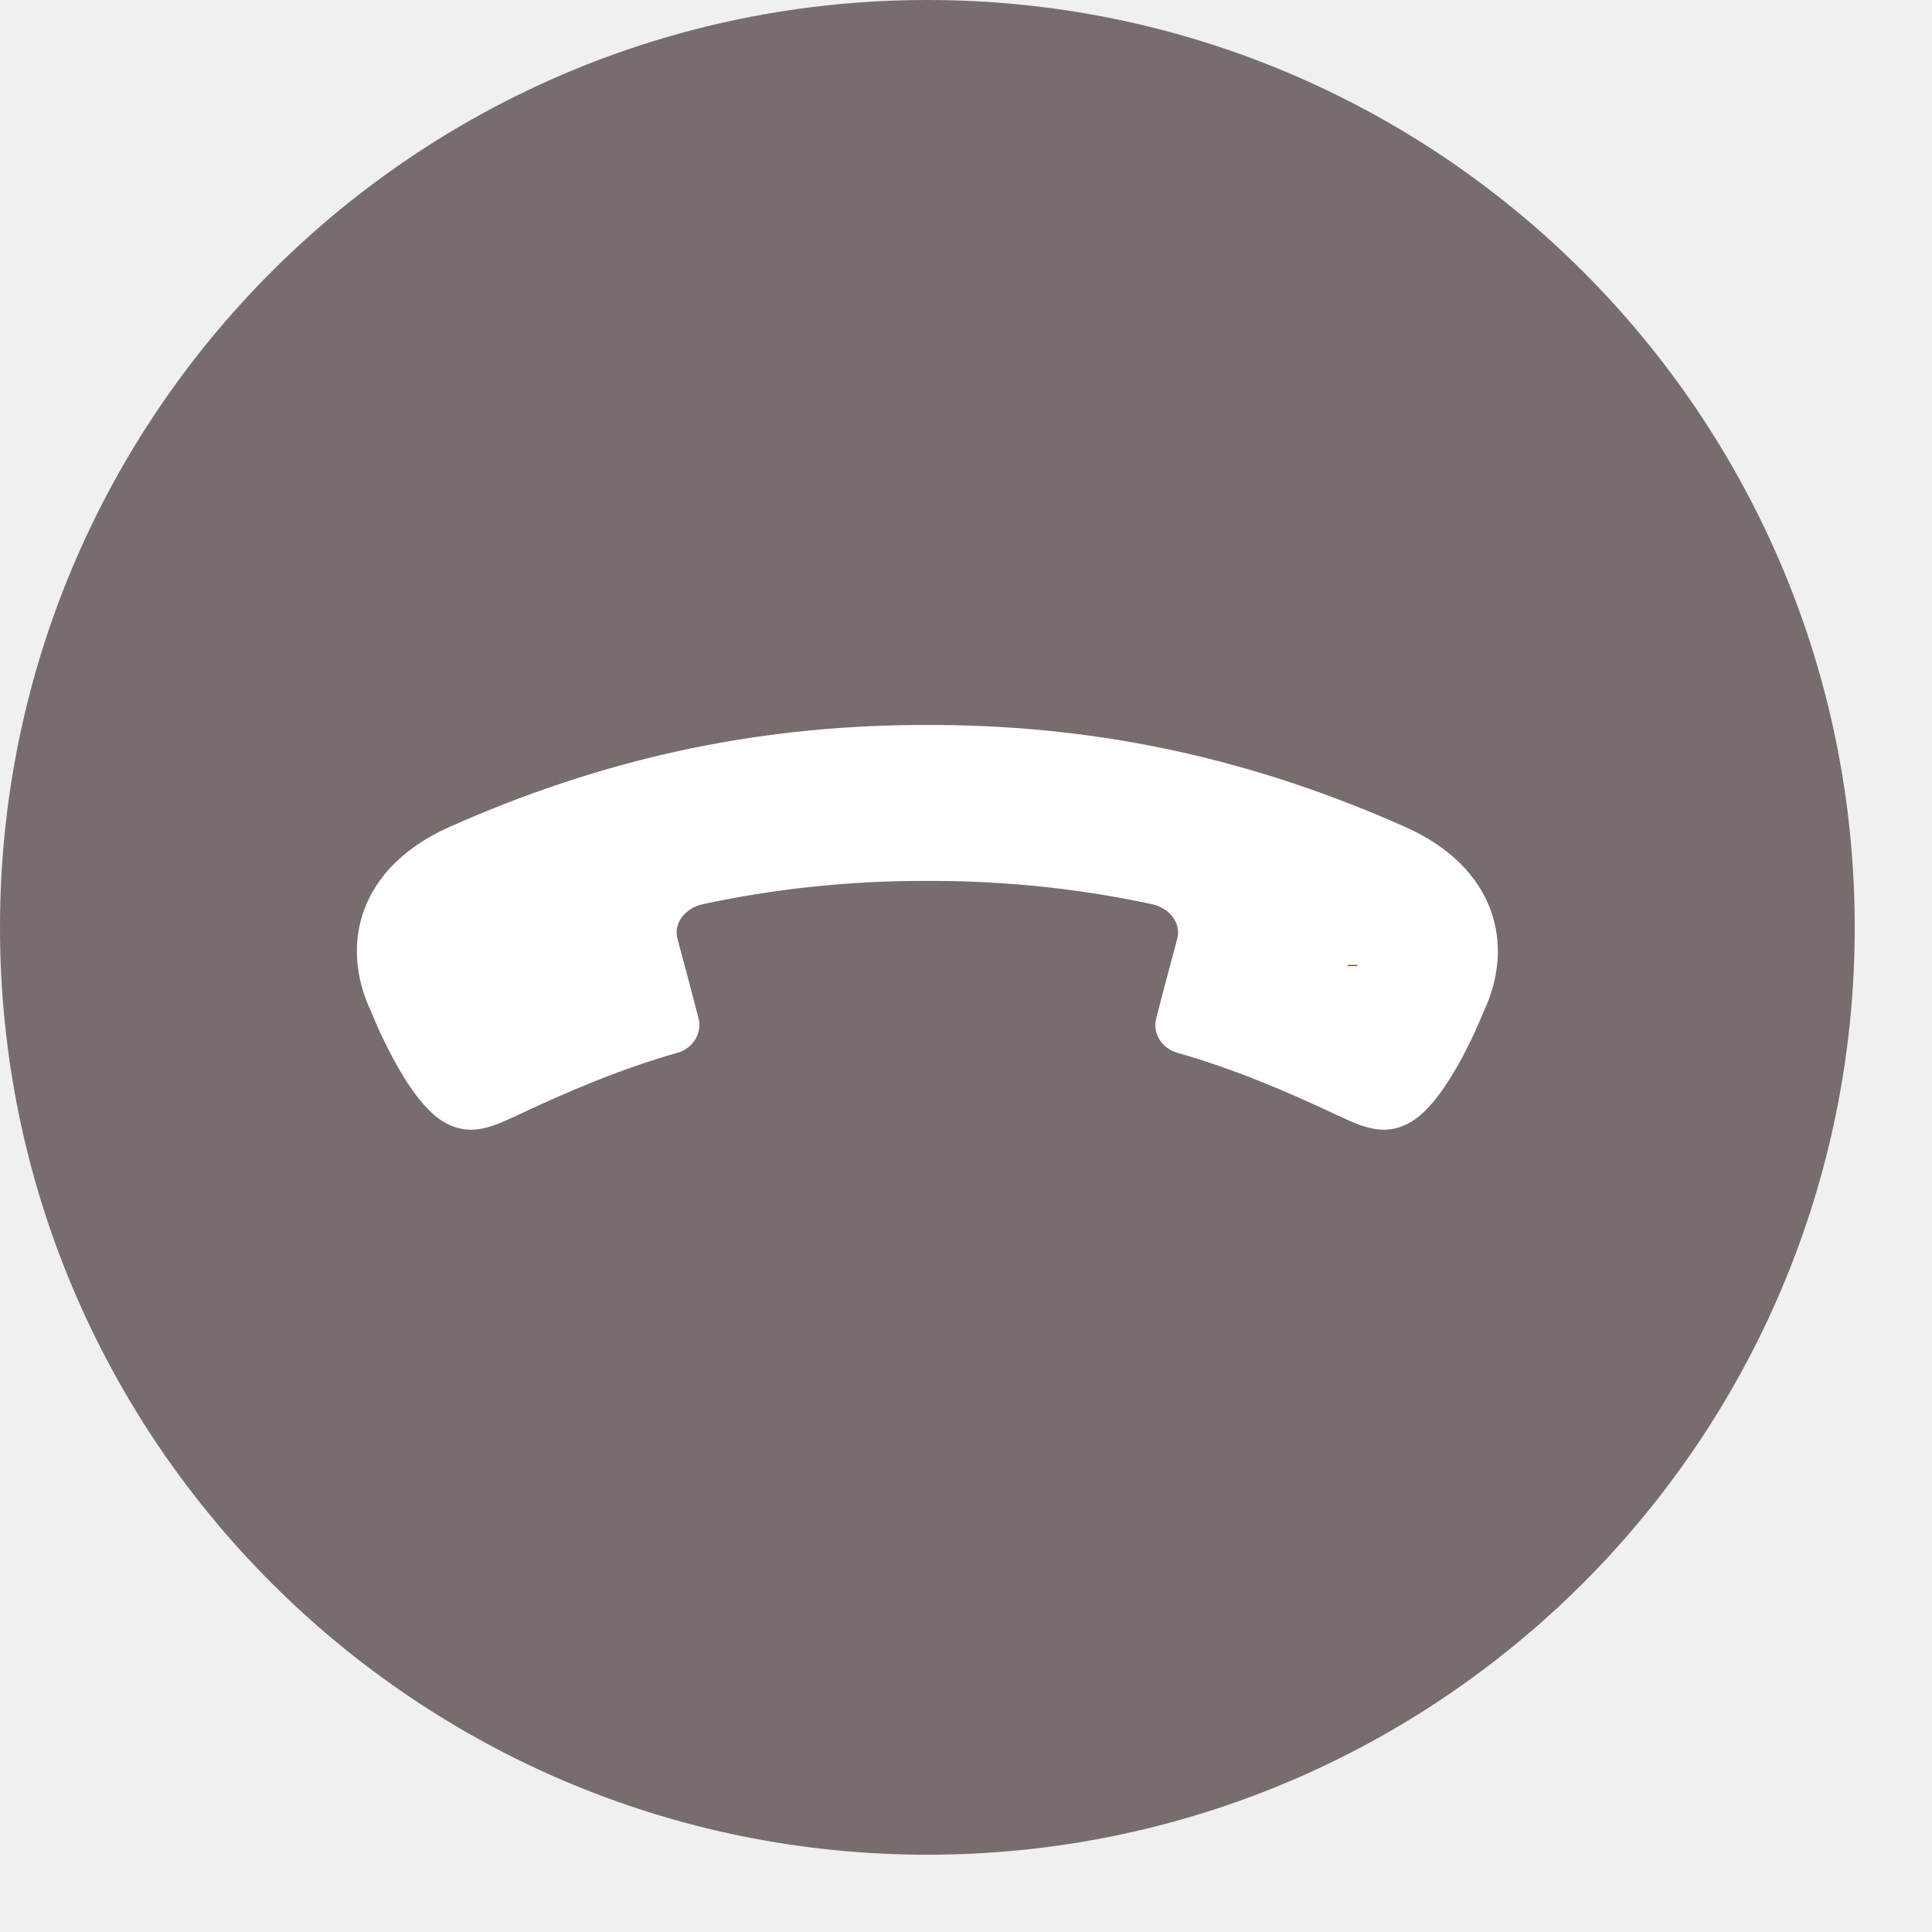
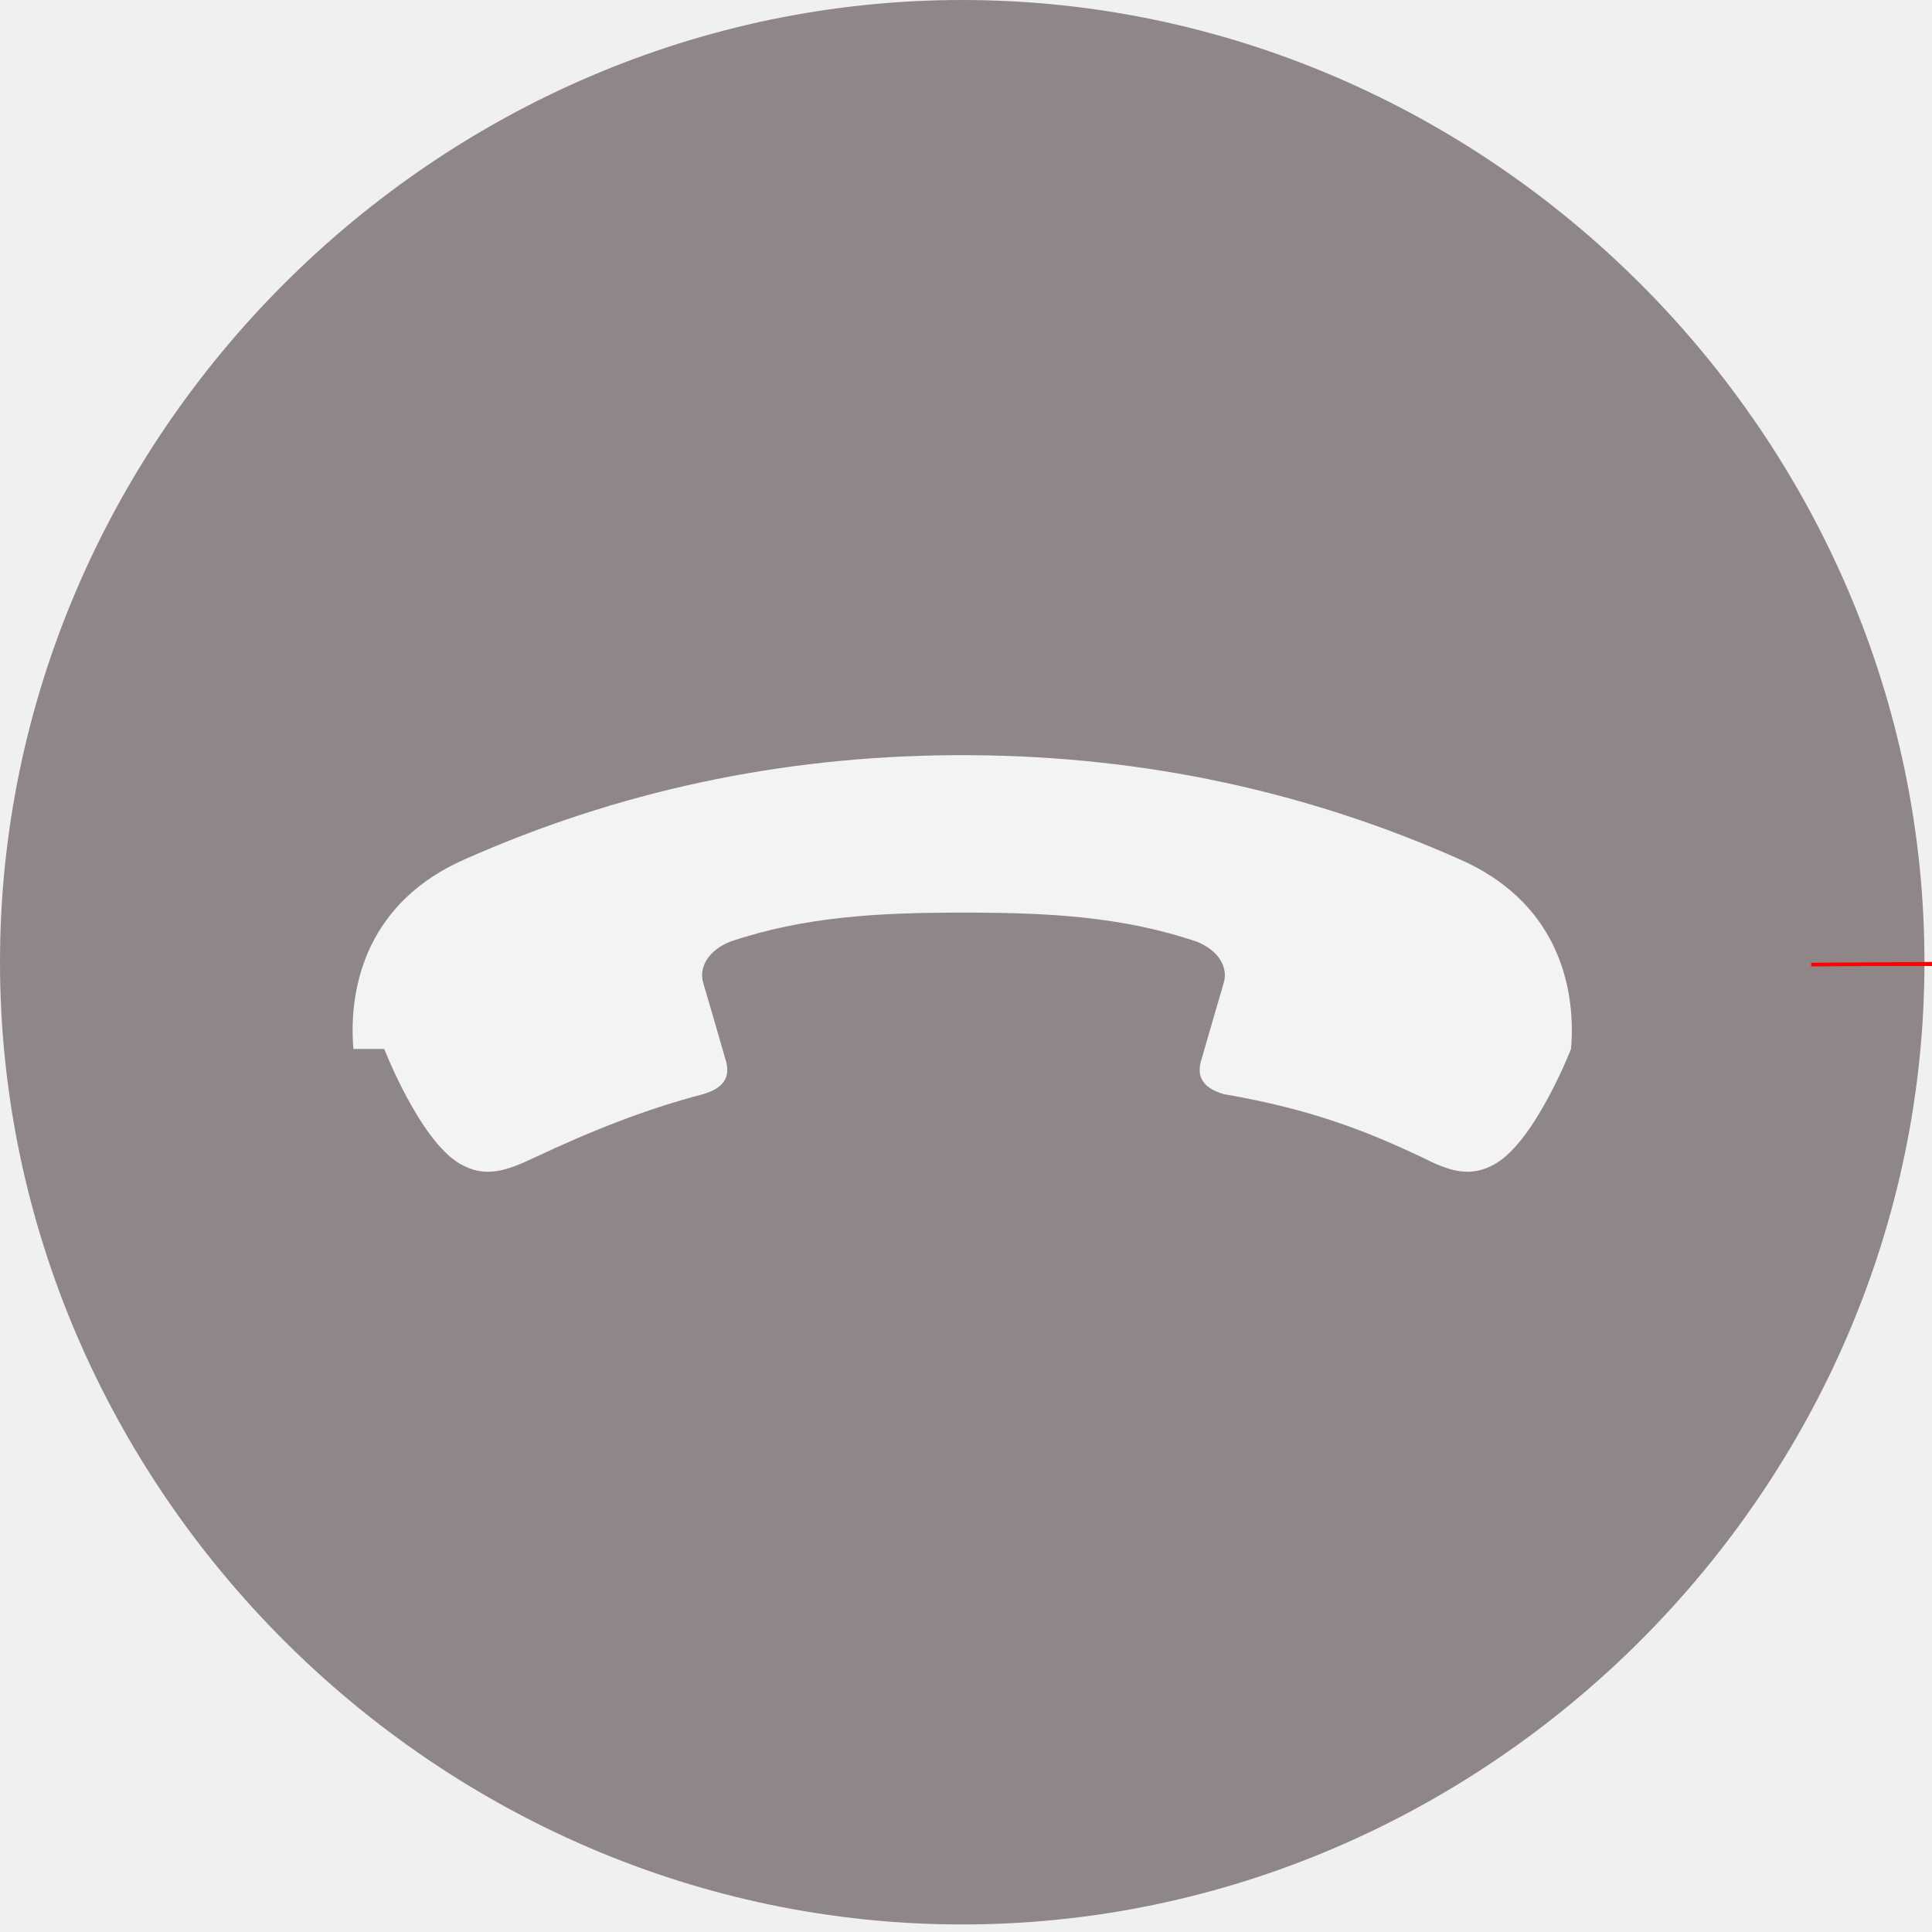
- <svg xmlns="http://www.w3.org/2000/svg" zoomAndPan="magnify" viewBox="0 0 800 800" preserveAspectRatio="xMidYMid meet" version="1.0">
-   <path fill="#776d6d" d="M 768 384 C 768 596.074 596.074 768 384 768 C 171.926 768 0 596.074 0 384 C 0 171.926 171.926 0 384 0 C 596.074 0 768 171.926 768 384 " fill-opacity="1" fill-rule="nonzero" />
-   <path fill="#ffffff" d="M 153.695 418.969 C 153.719 418.973 167.773 455.105 183.637 464.508 C 193.926 470.586 202.523 467.32 213.625 462.086 C 235.234 451.891 257.348 442.477 280.48 435.953 C 286.855 434.152 290.832 427.891 289.266 421.723 C 286.402 410.688 283.48 399.66 280.508 388.645 C 278.809 382.512 283.523 375.988 291.148 374.363 C 320.281 368.129 350.152 364.922 380.039 364.77 C 381.359 364.77 386.641 364.77 387.961 364.77 C 417.848 364.922 447.715 368.129 476.852 374.363 C 484.477 375.988 489.191 382.512 487.492 388.645 C 484.52 399.66 481.598 410.688 478.734 421.723 C 477.168 427.891 481.145 434.152 487.52 435.953 C 510.652 442.477 532.766 451.891 554.375 462.086 C 565.477 467.32 574.074 470.586 584.363 464.508 C 600.227 455.105 614.281 418.973 614.305 418.969 C 627.664 390.73 619.043 359.117 582.168 342.551 C 519.961 314.84 457.32 300.641 388.141 300.203 C 386.766 300.203 381.238 300.203 379.855 300.203 C 310.68 300.641 248.039 314.84 185.832 342.551 C 148.949 359.117 140.336 390.73 153.695 418.969 " fill-opacity="1" fill-rule="nonzero" />
-   <circle id="progress-ring" cx="400" cy="400" r="160" stroke-width="4" stroke="red" fill="transparent" stroke-dasharray="1005" stroke-dashoffset="1005" class="active" />
+ <svg xmlns="http://www.w3.org/2000/svg" viewBox="0 0 64 64" preserveAspectRatio="xMidYMid meet" version="1.0">
+   <path fill="#776d6d" d="M 63.75 31.875 C 63.75 49.294 49.294 63.75 31.875 63.75 C 14.456 63.75 0 49.294 0 31.875 C 0 14.456 14.456 0 31.875 0 C 49.294 0 63.75 14.456 63.75 31.875 " fill-opacity="0.8" fill-rule="nonzero" />
+   <path fill="#ffffff" d="M 12.728 34.747 C 12.728 34.747 13.898 37.759 15.22 38.542 C 16.077 39.049 16.794 38.777 17.719 38.34 C 19.52 37.491 21.362 36.747 23.29 36.246 C 24.088 36.013 24.193 35.574 24.022 35.061 C 23.783 34.224 23.54 33.389 23.293 32.554 C 23.146 32.043 23.461 31.49 24.18 31.196 C 26.69 30.344 29.18 30.243 31.67 30.23 C 31.779 30.23 32.054 30.23 32.163 30.23 C 34.653 30.243 37.143 30.344 39.653 31.196 C 40.372 31.49 40.687 32.043 40.54 32.554 C 40.293 33.389 40.05 34.224 39.811 35.061 C 39.64 35.574 39.745 36.013 40.543 36.246 C 43.471 36.747 45.313 37.491 47.114 38.34 C 47.977 38.777 48.693 39.049 49.551 38.542 C 50.873 37.759 52.042 34.747 52.043 34.747 C 52.223 32.561 51.504 29.844 48.348 28.463 C 43.33 26.236 37.943 25.054 32.179 25.017 C 32.063 25.017 31.697 25.017 31.571 25.017 C 25.807 25.054 20.42 26.236 15.402 28.463 C 12.246 29.844 11.527 32.561 11.707 34.747 " fill-opacity="0.9" fill-rule="nonzero" />
+   <circle id="progress-ring" cx="32" cy="32" r="30" stroke-width="4" stroke="red" fill="transparent" stroke-dasharray="188.4" stroke-dashoffset="188.4" />
</svg>
